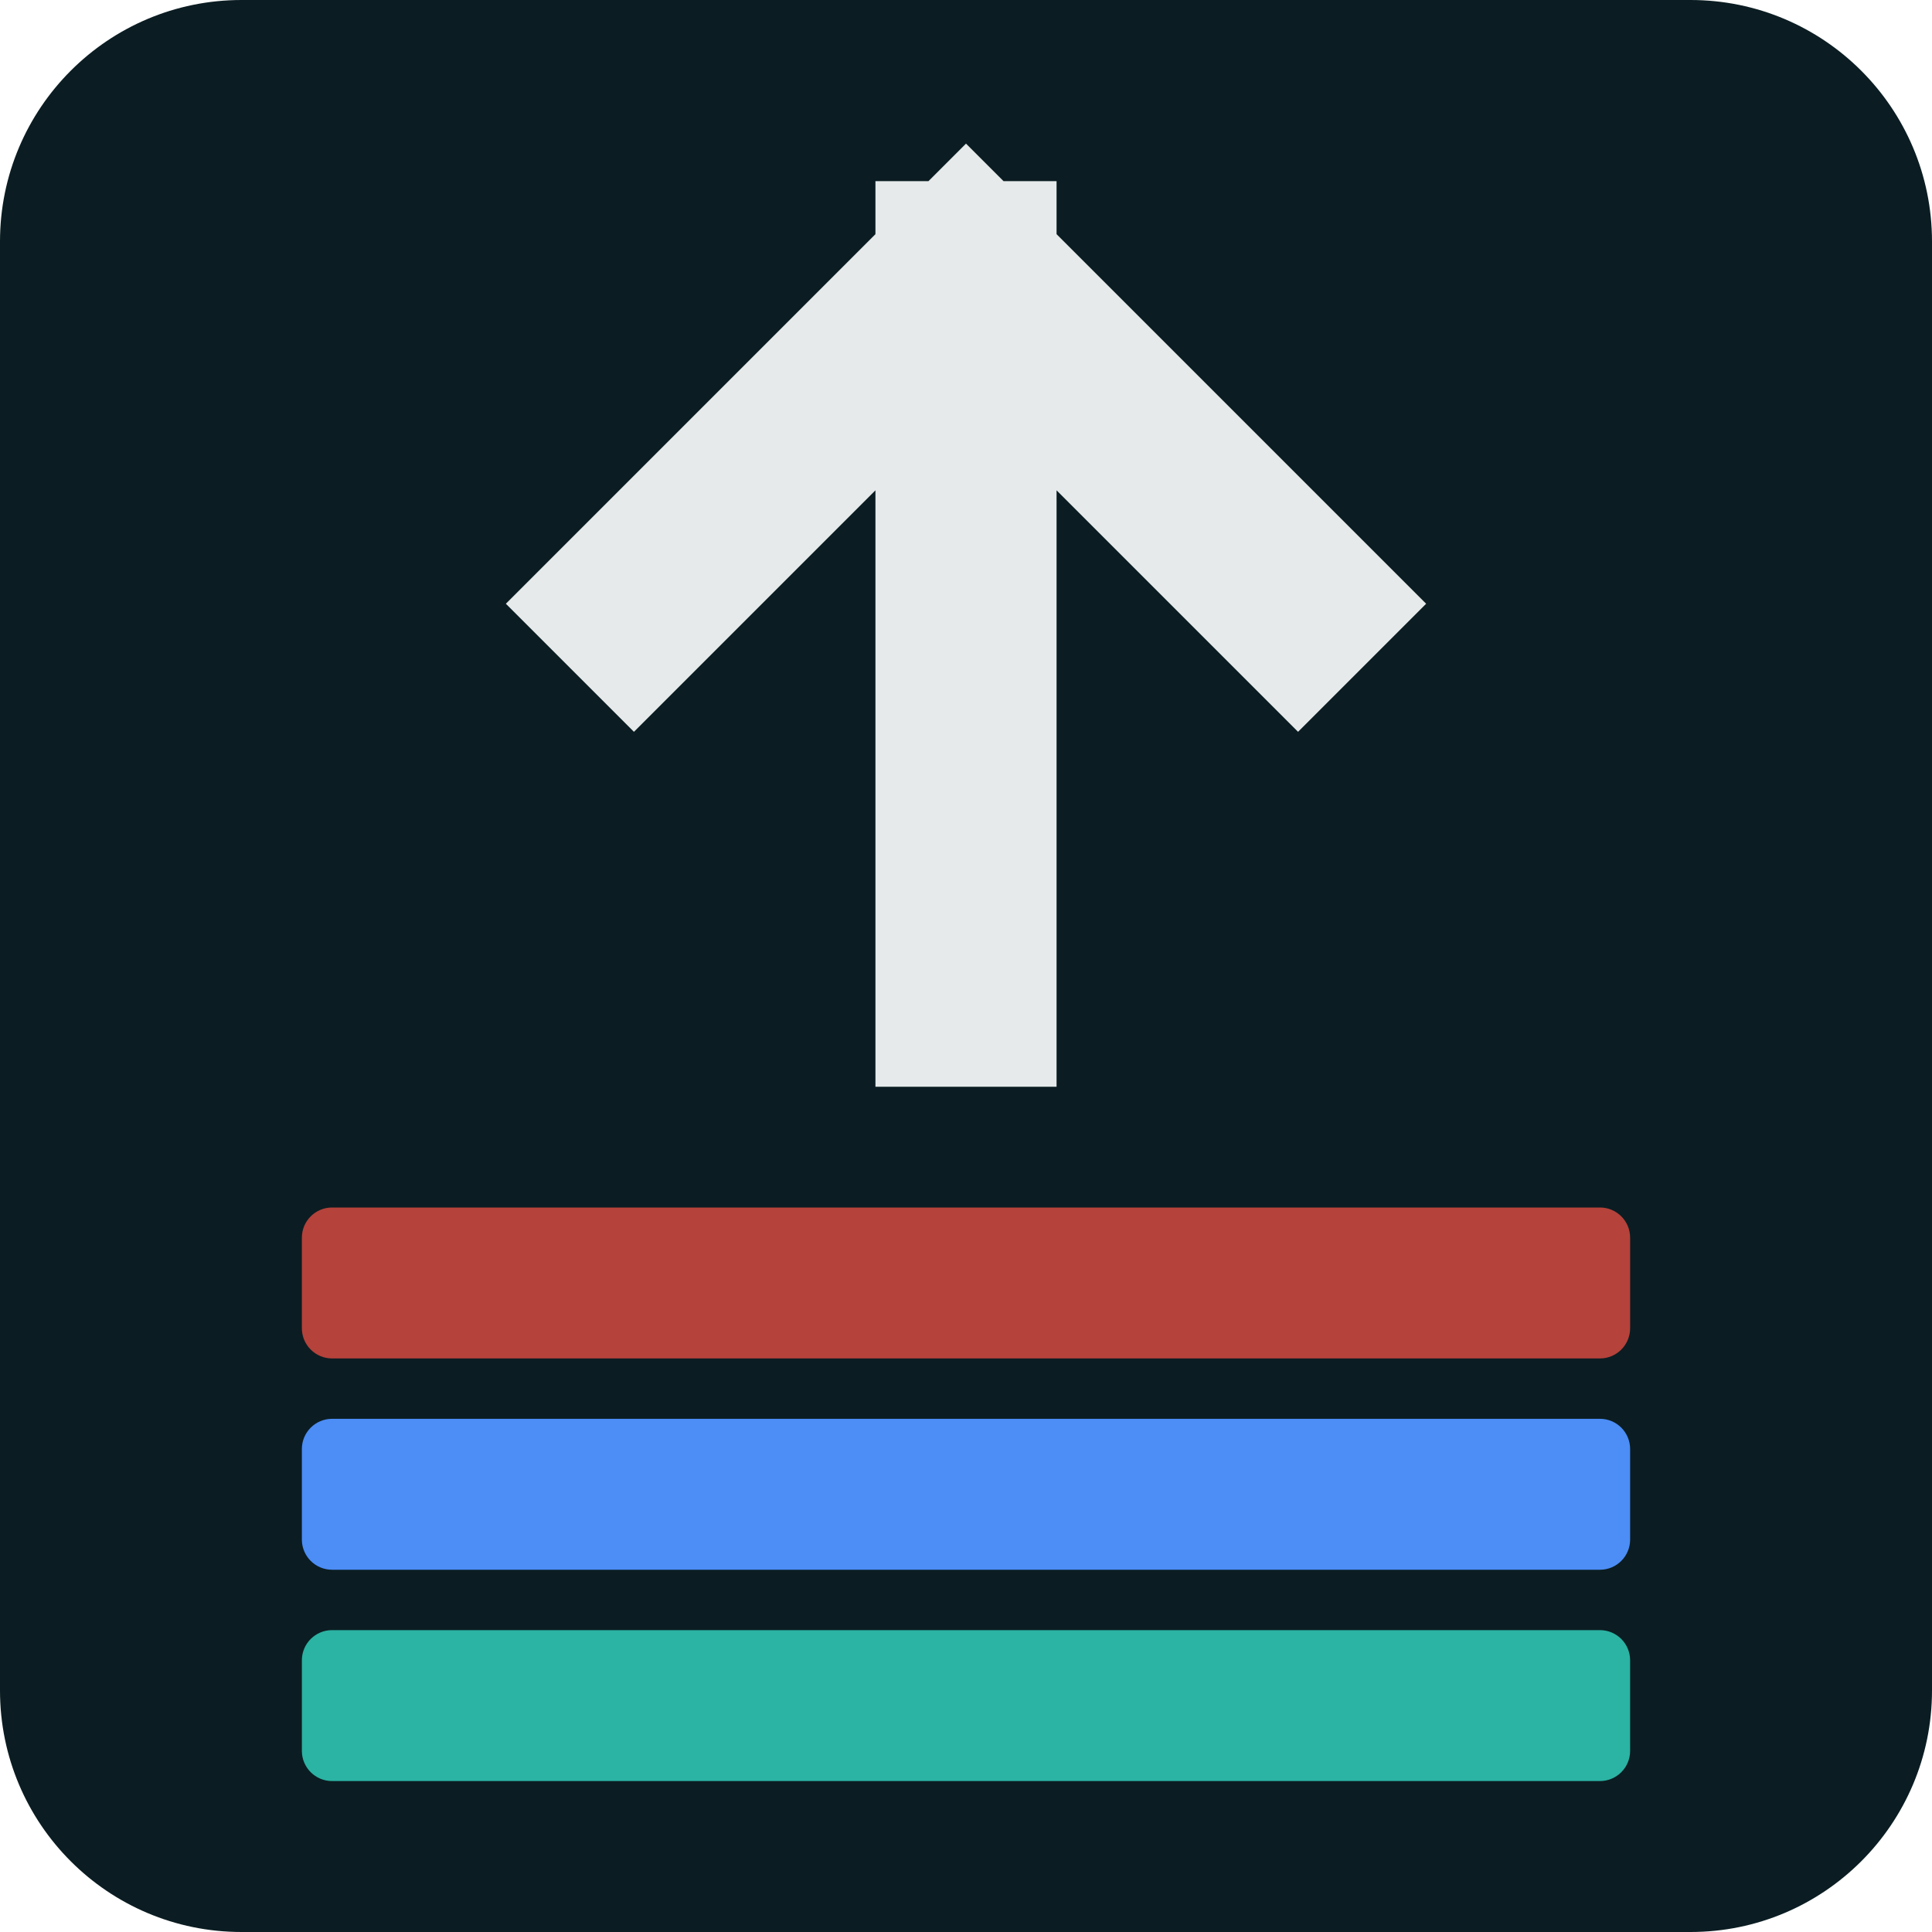
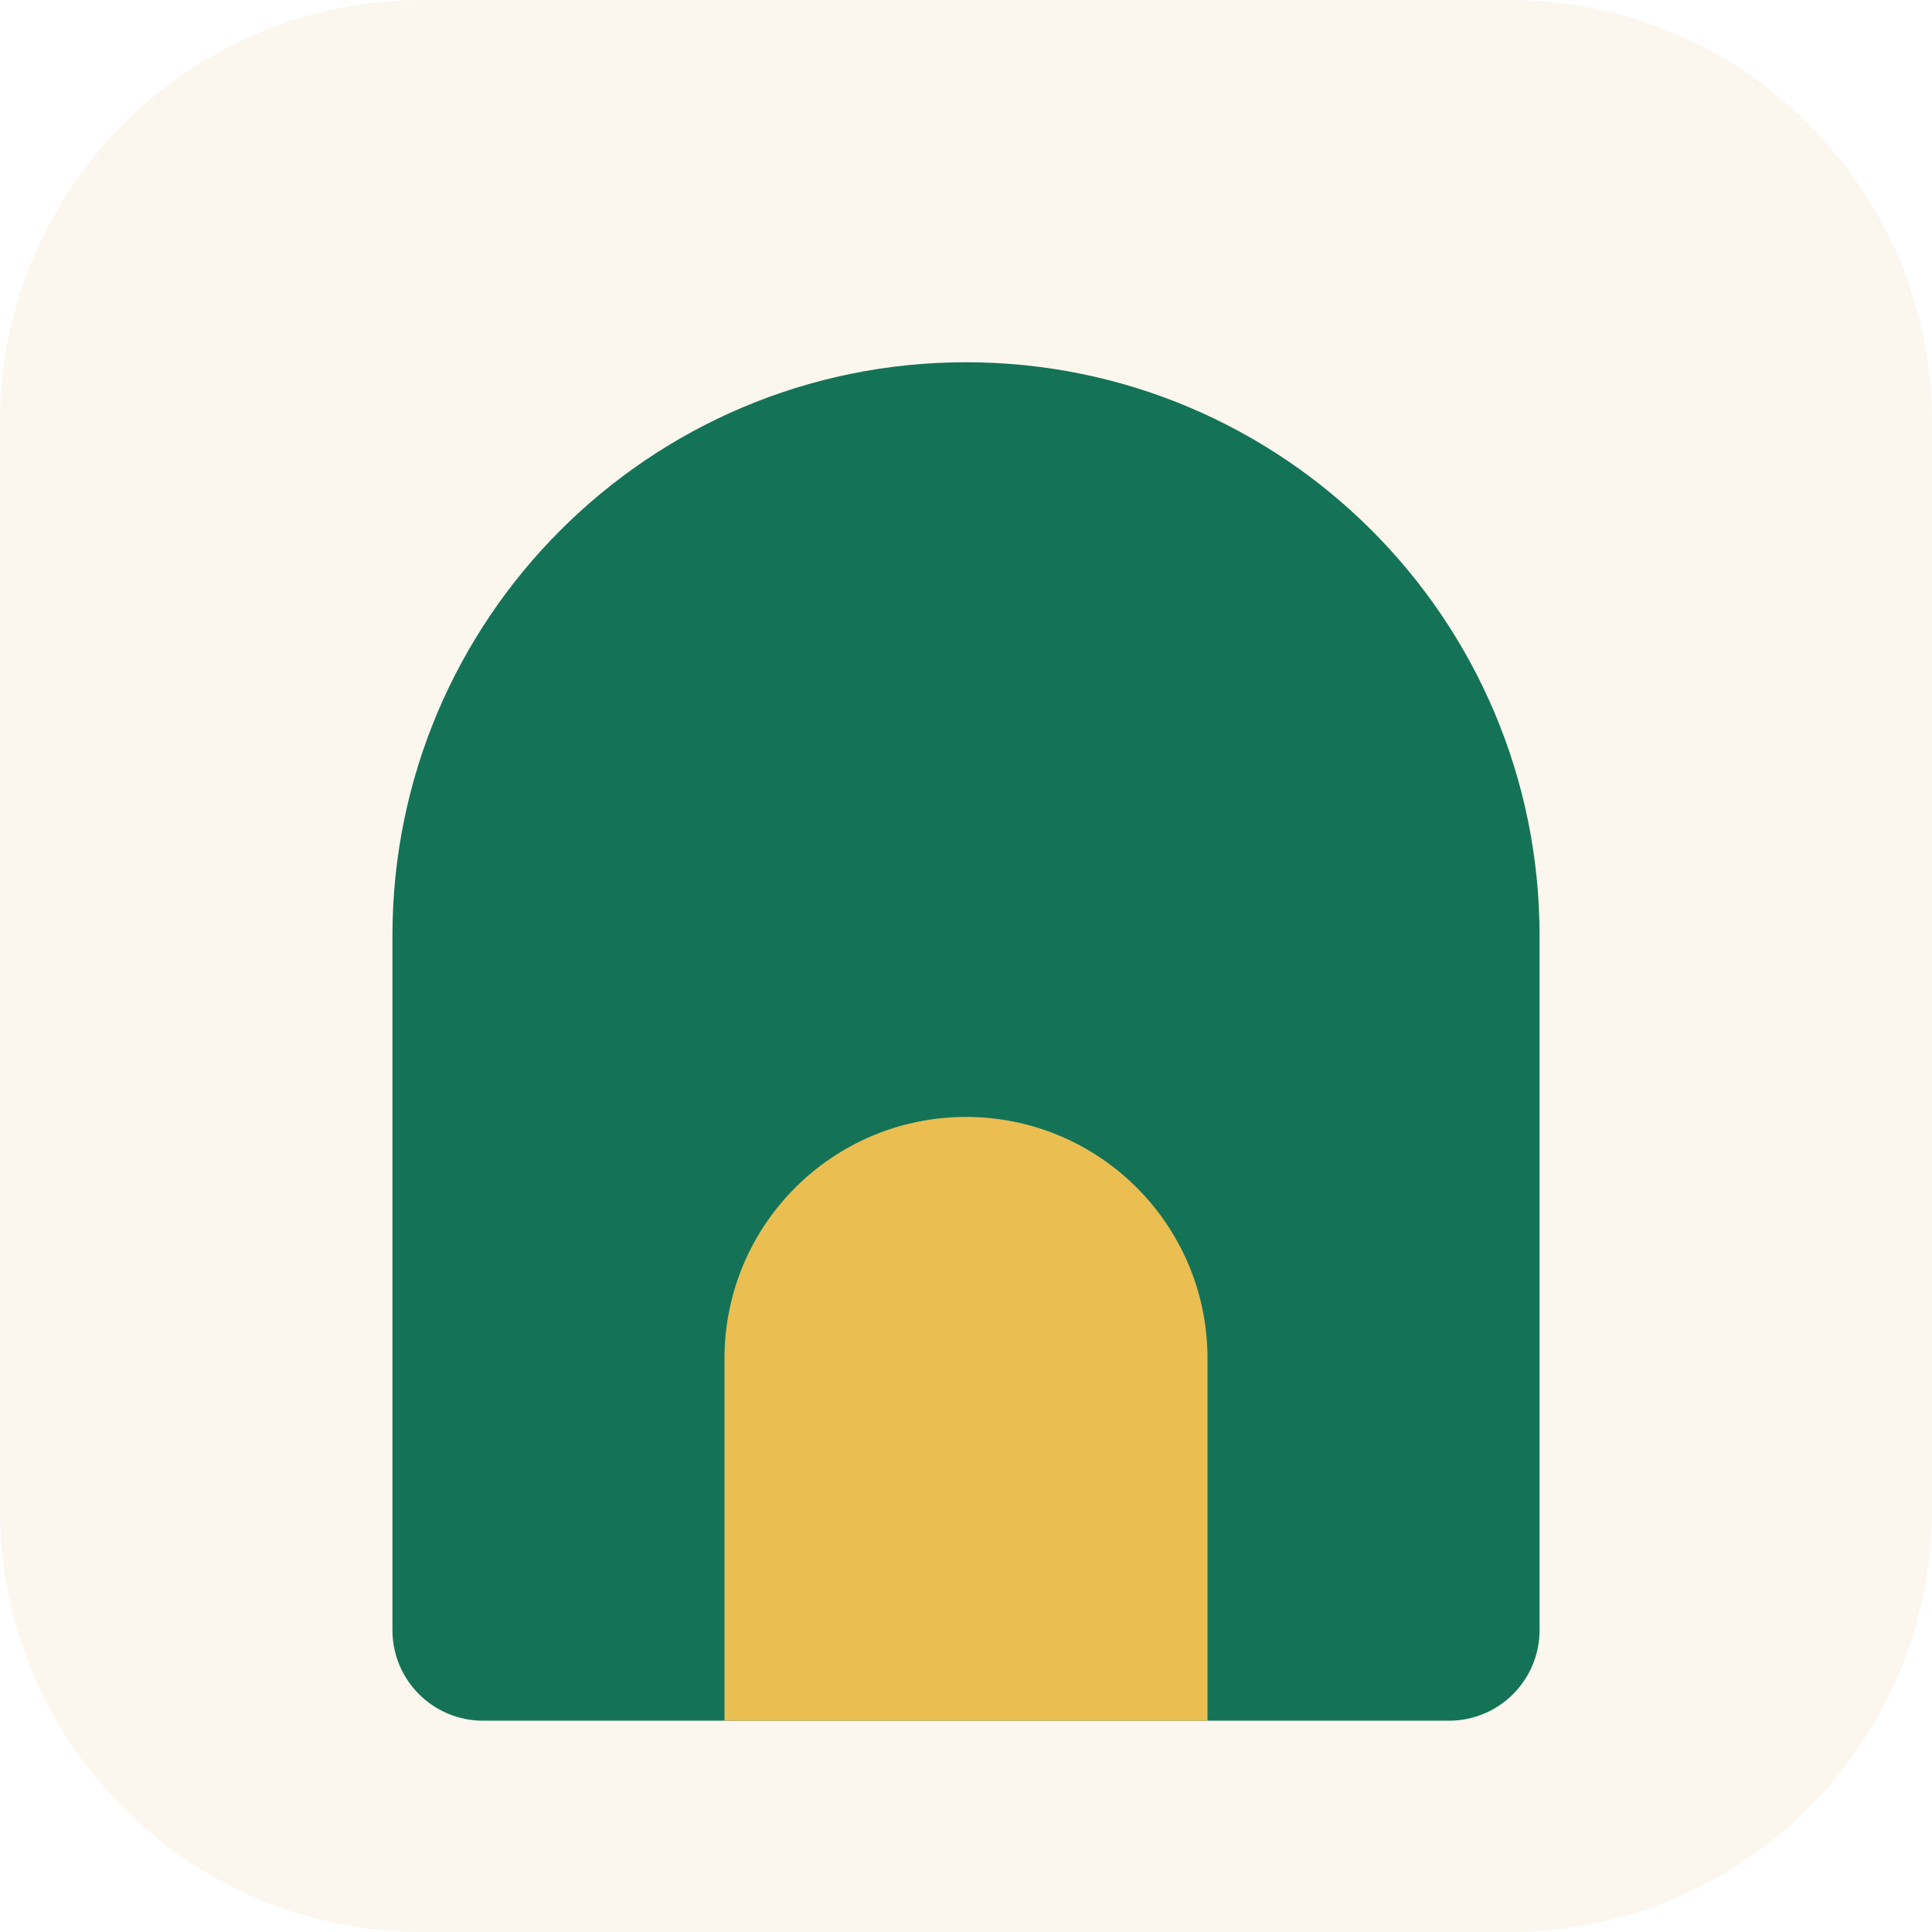
<svg xmlns="http://www.w3.org/2000/svg" viewBox="0 0 64 64">
-   <rect width="64" height="64" rx="8" fill="#0b1d22" />
-   <path d="M32 9v24M21 20l11-11 11 11" fill="none" stroke="#e6eaea" stroke-width="6" stroke-linecap="square" />
-   <rect x="10" y="40" width="44" height="5" rx="1" fill="#b5423b" />
-   <rect x="10" y="47" width="44" height="5" rx="1" fill="#4c8df6" />
-   <rect x="10" y="54" width="44" height="5" rx="1" fill="#2bb3a3" />
+   <rect width="64" height="64" rx="14" fill="#fbf6ee" />
+   <path d="M13 54V31a19 19 0 0 1 38 0v23a3 3 0 0 1-3 3H16a3 3 0 0 1-3-3Z" fill="#147356" />
+   <path d="M24 57V45a8 8 0 0 1 16 0v12Z" fill="#ebbe52" />
</svg>
